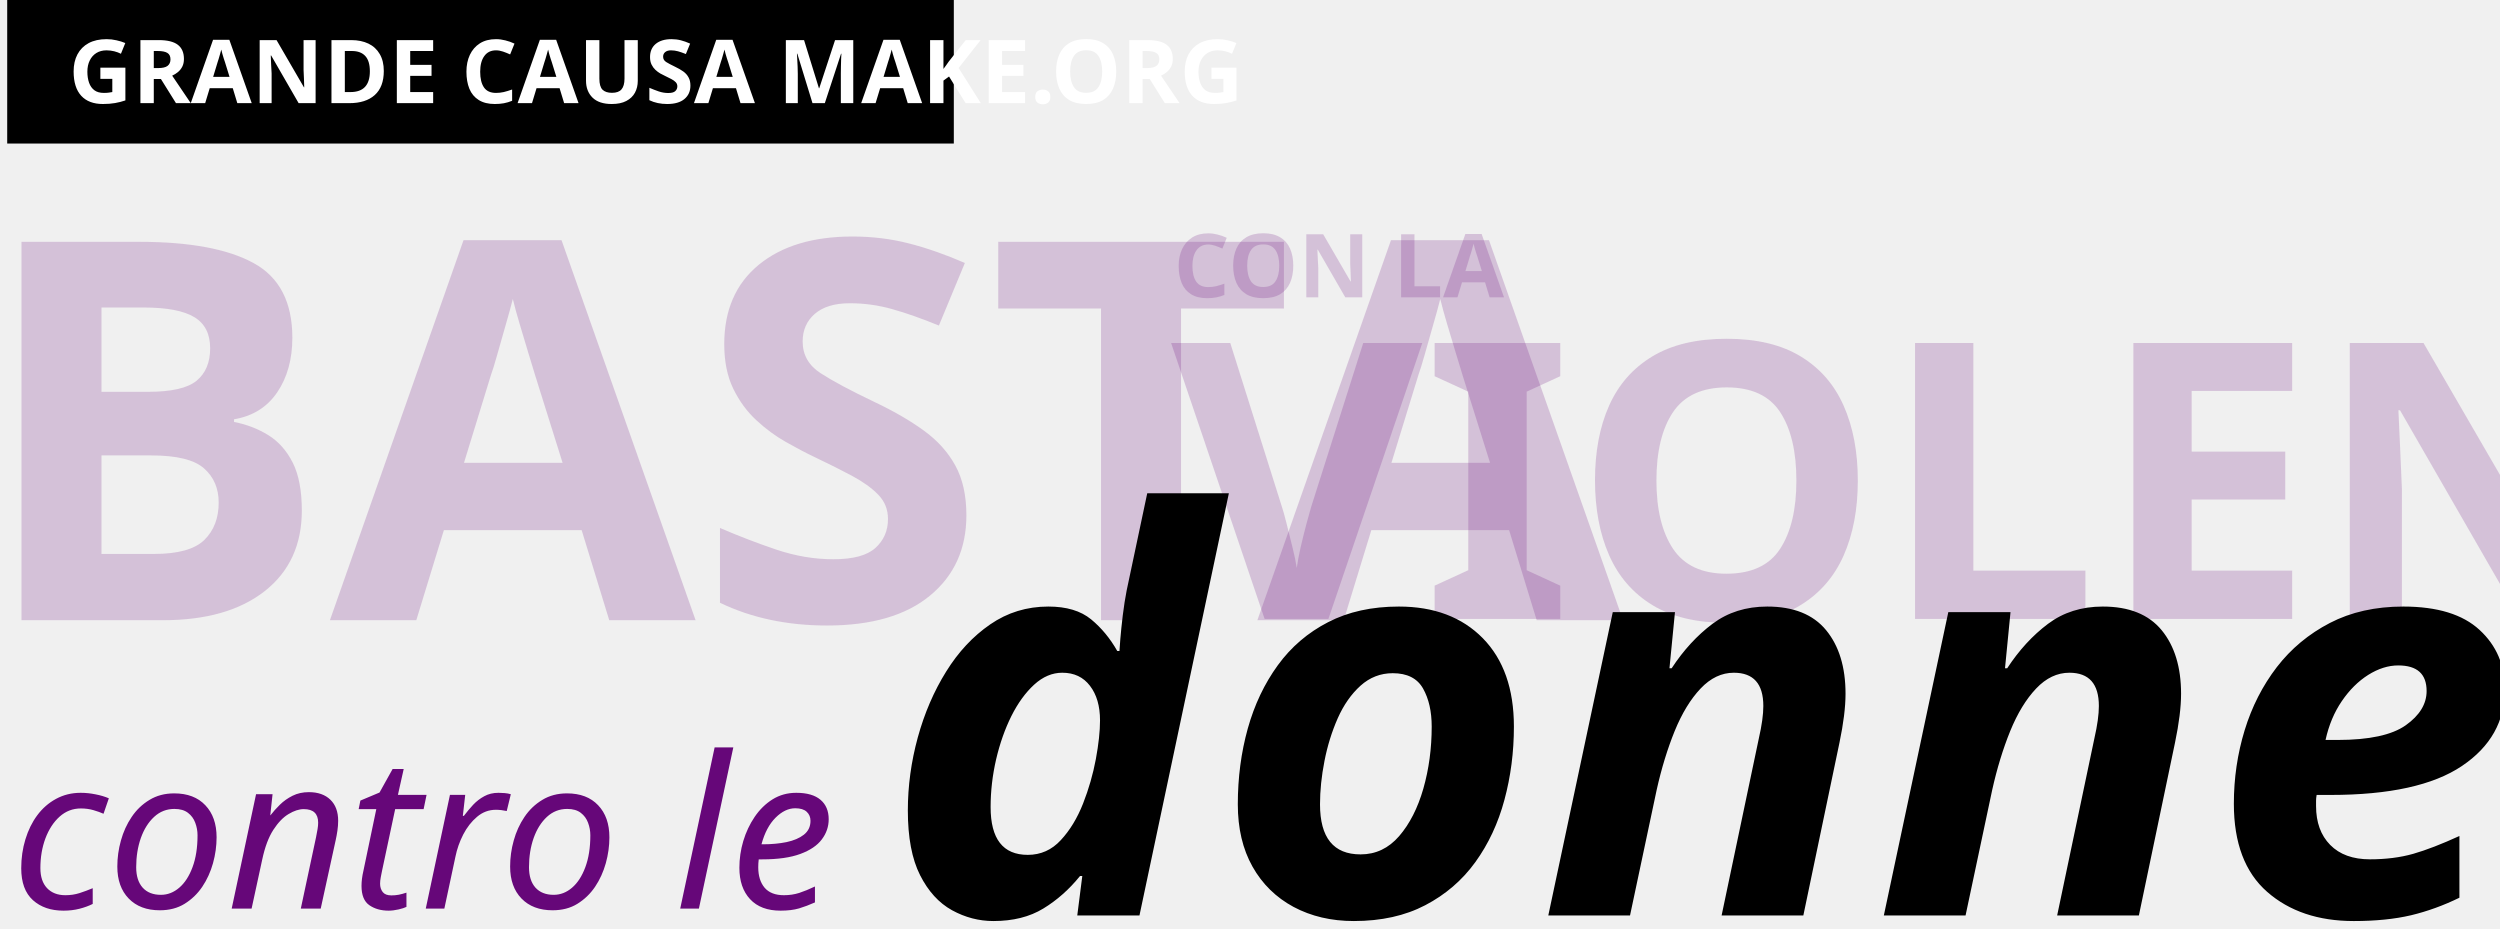
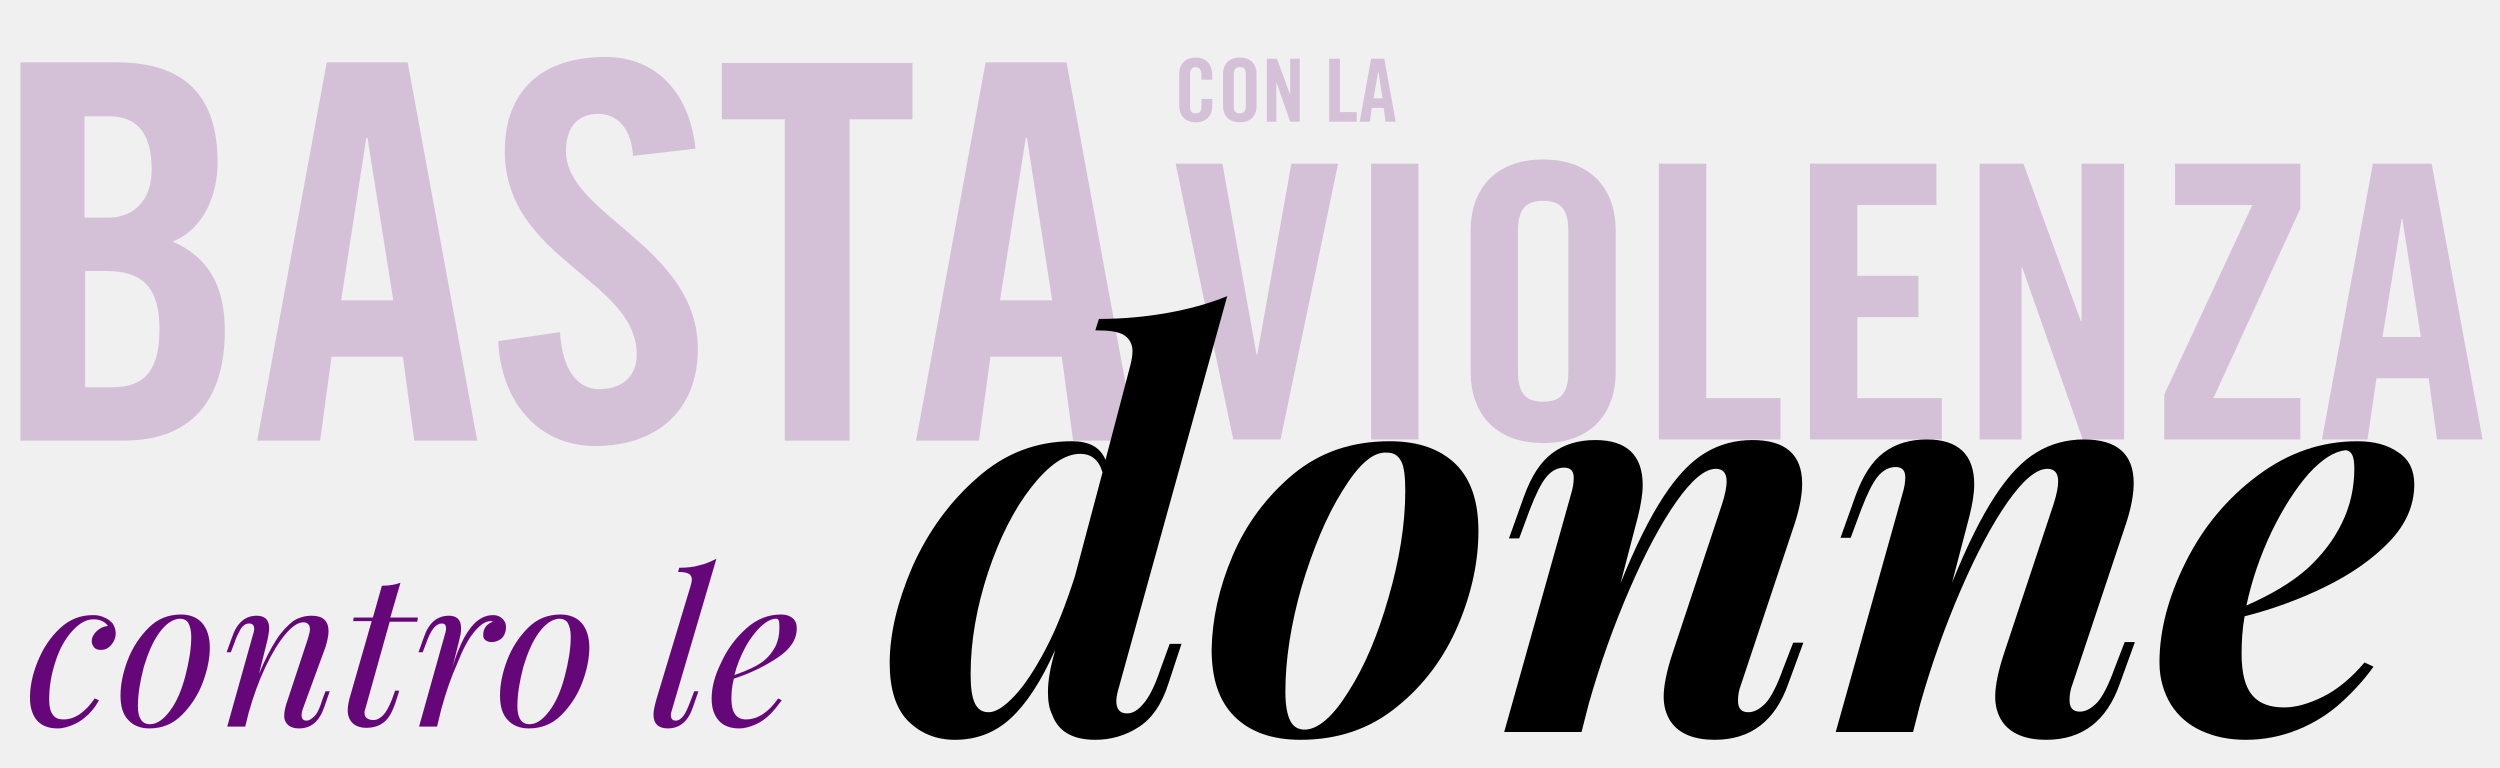
- <svg xmlns="http://www.w3.org/2000/svg" width="412" height="153" viewBox="0 0 412 153">
-   <g fill="none" fill-rule="evenodd">
-     <text fill="#660779" font-family="TradeGothicLTStd-BdCn20, Trade Gothic LT Std" font-size="63.686" font-style="condensed" font-weight="bold" opacity=".2" transform="translate(-5)">
-       <tspan x="198" y="102">VIOLENZA</tspan>
-     </text>
-     <text fill="#660779" font-family="TradeGothicLTStd-BdCn20, Trade Gothic LT Std" font-size="14.557" font-style="condensed" font-weight="bold" opacity=".2" transform="translate(-5)">
-       <tspan x="198.404" y="49">CON LA</tspan>
-     </text>
-     <text fill="#660779" font-family="TradeGothicLTStd-BdCn20, Trade Gothic LT Std" font-size="87.34" font-style="condensed" font-weight="bold" opacity=".2" transform="translate(-5)">
-       <tspan x=".68" y="102.211">BASTA</tspan>
-     </text>
-     <g font-style="italic">
-       <text fill="#000" font-family="PlayfairDisplay-BlackItalic, Playfair Display" font-size="91.55" font-weight="700" transform="translate(1.827 51.866)">
-         <tspan x="143.755" y="99">donne</tspan>
-       </text>
-       <text fill="#660779" font-family="PlayfairDisplay-Italic, Playfair Display" font-size="34.954" transform="translate(1.827 51.866)">
-         <tspan x="0" y="97.867">contro le</tspan>
-       </text>
-     </g>
-     <path fill="#000" d="M1.188 0h156v23.655h-156z" />
-     <text fill="#FFF" font-family="TradeGothicLTStd-BdCn20, Trade Gothic LT Std" font-size="14.557" font-style="condensed" font-weight="bold" transform="translate(1.188)">
-       <tspan x="10.1" y="17">GRANDE CAUSA MAKE.ORG</tspan>
-     </text>
-   </g>
+ <svg xmlns="http://www.w3.org/2000/svg" x="0px" y="0px" viewBox="0 0 417 128">
+   <style type="text/css">
+         .st0{opacity:0.2;fill:#660779;}
+     </style>
+   <path class="st0" d="M215.4,27.3h7.8l-9.6,46h-7.9l-9.6-46h7.8l5.7,31.9h0.1L215.4,27.3z" />
+   <path class="st0" d="M228.7,73.3v-46h7.9v46H228.7z" />
+   <path class="st0" d="M245.3,38.4c0-6.5,3.8-11.8,12.1-11.8c8.3,0,12.1,5.3,12.1,11.8v23.7c0,6.5-3.8,11.8-12.1,11.8  c-8.3,0-12.1-5.3-12.1-11.8V38.4z M253.2,61.9c0,3.4,1,5.1,4.2,5.1s4.2-1.7,4.2-5.1V38.6c0-3.4-1-5.1-4.2-5.1s-4.2,1.7-4.2,5.1V61.9  z" />
+   <path class="st0" d="M276.7,73.3v-46h7.9v39.1h12.4v6.9H276.7z" />
+   <path class="st0" d="M301.9,73.3v-46H323v6.9h-13.2V46H320v6.9h-10.2v13.5h14.1v6.9H301.9z" />
+   <path class="st0" d="M330.2,73.3v-46h7.3l9.6,26.3h0.1V27.3h7.1v46h-6.9l-10.1-28.7h-0.1v28.7H330.2z" />
+   <path class="st0" d="M362.8,34.2v-6.9h20.9v7.5l-14.5,31.6h14.5v6.9H361v-7.5l14.7-31.6H362.8z" />
+   <path class="st0" d="M394.9,73.3h-7.6l8.5-46h9.8l8.5,46h-7.6l-1.4-10.2h-8.7L394.9,73.3z M397.4,56.2h6.4l-3.1-19.7h-0.1  L397.4,56.2z" />
+   <path class="st0" d="M200.4,13.3v-0.8c0-0.9-0.4-1.3-0.9-1.3c-0.7,0-1,0.4-1,1.2v5.3c0,0.8,0.2,1.2,1,1.2c0.7,0,0.9-0.4,0.9-1.1  v-1.3h1.8v1.2c0,1.5-0.9,2.7-2.7,2.7c-1.9,0-2.8-1.2-2.8-2.7v-5.4c0-1.5,0.9-2.7,2.8-2.7c1.8,0,2.7,1.3,2.7,2.9v0.8H200.4z" />
+   <path class="st0" d="M204,12.3c0-1.5,0.9-2.7,2.8-2.7c1.9,0,2.8,1.2,2.8,2.7v5.4c0,1.5-0.9,2.7-2.8,2.7c-1.9,0-2.8-1.2-2.8-2.7V12.3  z M205.8,17.7c0,0.8,0.2,1.2,1,1.2c0.7,0,1-0.4,1-1.2v-5.3c0-0.8-0.2-1.2-1-1.2c-0.7,0-1,0.4-1,1.2V17.7z" />
+   <path class="st0" d="M211.3,20.3V9.8h1.7l2.2,6h0v-6h1.6v10.5h-1.6l-2.3-6.6h0v6.6H211.3z" />
+   <path class="st0" d="M221.7,20.3V9.8h1.8v8.9h2.8v1.6H221.7z" />
+   <path class="st0" d="M228.5,20.3h-1.7l1.9-10.5h2.2l1.9,10.5h-1.7l-0.3-2.3h-2L228.5,20.3z M229.1,16.4h1.5l-0.7-4.5h0L229.1,16.4z" />
+   <path class="st0" d="M3.4,10.4h16.1c11.6,0,16.8,5.9,16.8,16.7c0,5.4-2.3,11.1-7.5,13.2c5.5,2.4,8.7,6.8,8.7,14.9  c0,10.4-4.6,18.3-16.9,18.3H3.4V10.4z M14.2,36.3h3.9c4.1,0,7.2-2.8,7.2-8c0-5.9-2.3-8.9-7.1-8.9h-4.1V36.3z M14.2,64.6h4.5  c5.8,0,7.9-3.3,7.9-9.7c0-6.5-2.4-9.7-8.9-9.7h-3.5V64.6z" />
+   <path class="st0" d="M53.4,73.5H42.9l11.6-63.1h13.5l11.6,63.1H69.1l-1.9-14H55.3L53.4,73.5z M56.9,50.1h8.7L61.3,23h-0.2L56.9,50.1  z" />
+   <path class="st0" d="M105.6,26c-0.4-5.4-3.3-7-5.8-7c-3.5,0-5.4,2.3-5.4,6.2c0,10.7,22,15.9,22,33c0,10.4-7,16.2-17.1,16.2  c-10,0-15.8-8-16.2-17.5l10.3-1.5c0.4,6.4,3,9.5,6.5,9.5c3.8,0,6.3-2,6.3-5.8c0-12.5-22-15.8-22-33.9c0-10,6.1-15.7,16.8-15.7  c8.8,0,14.1,6.4,15,15.3L105.6,26z" />
+   <path class="st0" d="M130.9,19.9h-10.5v-9.4h31.8v9.4h-10.5v53.6h-10.8V19.9z" />
+   <path class="st0" d="M163.3,73.5h-10.5l11.6-63.1h13.5l11.6,63.1H179l-1.9-14h-11.9L163.3,73.5z M166.8,50.1h8.7L171.3,23h-0.2  L166.8,50.1z" />
+   <path d="M197.1,107.3l-2.2,6.7c-1.1,3.5-2.8,5.9-5,7.3s-4.6,2.1-7.2,2.1c-3.8,0-6.2-1.4-7.2-4.2c-0.5-1-0.7-2.2-0.7-3.8  c0-1.9,0.4-4.1,1.1-6.6l0.1-0.4c-2.3,5.2-4.8,9-7.4,11.4c-2.6,2.4-5.7,3.6-9.3,3.6c-3.2,0-5.8-1.1-7.9-3.2c-2-2.1-3-5.3-3-9.6  c0-4.9,1.3-10.3,3.8-16.1c2.6-5.8,6.2-10.8,10.8-14.8c4.6-4.1,9.9-6.1,15.8-6.1c2.9,0,4.7,1,5.6,3.1l4.1-15.6c0.3-1.1,0.4-2,0.4-2.5  c0-1.2-0.5-2.1-1.4-2.7c-1-0.6-2.5-0.8-4.8-0.8l0.6-1.9c4.2,0,8-0.4,11.4-1s6.8-1.5,10-2.8l-18,65c-0.3,1-0.5,1.9-0.5,2.5  c0,1.4,0.6,2.1,1.8,2.1c0.9,0,1.8-0.5,2.7-1.6c0.9-1,1.9-2.9,2.8-5.6l1.6-4.4H197.1z M180.2,75.7c-2.6,0-5.3,1.9-8.2,5.6  c-2.9,3.7-5.3,8.5-7.2,14.2c-1.9,5.8-2.9,11.4-2.9,17c0,2.1,0.2,3.7,0.7,4.8c0.5,1,1.2,1.5,2.3,1.5c1.2,0,2.6-0.9,4.3-2.7  c1.7-1.8,3.4-4.4,5.2-7.8s3.4-7.5,4.9-12.2l4.6-17.3C183.3,76.7,182,75.7,180.2,75.7z" />
+   <path d="M205.6,92.7c2.3-5.4,5.7-9.9,10.1-13.6c4.5-3.7,9.8-5.5,16.1-5.5c4.8,0,8.4,1.3,11,3.8c2.6,2.6,3.8,6.3,3.8,11.2  c0,5-1.1,10.3-3.4,15.7c-2.3,5.4-5.7,10-10.2,13.6c-4.5,3.7-9.9,5.5-16.1,5.5c-4.7,0-8.4-1.3-11-3.9c-2.6-2.6-3.8-6.3-3.8-11.2  C202.2,103.3,203.3,98.1,205.6,92.7z M223.9,81.9c-2.7,4.3-4.9,9.7-6.8,16c-1.8,6.3-2.7,12.2-2.7,17.5c0,2.2,0.3,3.8,0.8,4.8  s1.3,1.5,2.4,1.5c2.2,0,4.7-2.1,7.3-6.3c2.7-4.2,4.9-9.4,6.7-15.7c1.8-6.2,2.8-12.2,2.8-17.8c0-2.4-0.2-4.1-0.7-5  c-0.5-0.9-1.2-1.4-2.3-1.4C229,75.3,226.6,77.5,223.9,81.9z" />
+   <path d="M298.3,114c-2.2,6.3-6.3,9.4-12.3,9.4c-3.4,0-5.9-1-7.3-3c-0.8-1.2-1.2-2.6-1.2-4.2c0-1.8,0.5-4.3,1.5-7.3l8.2-24.7  c0.6-1.8,0.8-3.1,0.8-3.9c0-1.4-0.6-2.1-1.8-2.1c-1.8,0-4,1.8-6.6,5.5c-2.6,3.7-5.2,8.6-7.8,14.6s-4.9,12.4-6.8,19.1l-1.2,4.7h-12.9  L262,82.6c0.4-1.3,0.5-2.2,0.5-2.9c0-1.1-0.5-1.7-1.6-1.7c-1.1,0-2.1,0.5-3,1.6c-0.9,1.1-1.8,3-2.8,5.6l-1.7,4.6h-1.7l2.5-7  c1.2-3.3,2.7-5.7,4.7-7.2c2-1.5,4.4-2.2,7.2-2.2c5.2,0,7.9,2.5,7.9,7.5c0,1.5-0.3,3.3-0.8,5.3l-2.9,11.1c2.5-6.2,4.9-11,7.2-14.5  c2.3-3.5,4.6-5.9,7-7.3c2.3-1.4,5-2.1,7.8-2.1c5.5,0,8.3,2.4,8.3,7.3c0,1.8-0.4,4-1.2,6.5l-9,27c-0.4,1-0.5,1.9-0.5,2.7  c0,1.3,0.6,1.9,1.7,1.9c1,0,1.9-0.5,2.9-1.5c0.9-1,1.9-2.9,2.9-5.7l1.7-4.4h1.7L298.3,114z" />
+   <path d="M353.6,114c-2.2,6.3-6.3,9.4-12.3,9.4c-3.4,0-5.9-1-7.3-3c-0.8-1.2-1.2-2.6-1.2-4.2c0-1.8,0.5-4.3,1.5-7.3l8.2-24.7  c0.6-1.8,0.8-3.1,0.8-3.9c0-1.4-0.6-2.1-1.8-2.1c-1.8,0-4,1.8-6.6,5.5c-2.6,3.7-5.2,8.6-7.8,14.6s-4.9,12.4-6.8,19.1l-1.2,4.7h-12.9  l11.1-39.6c0.4-1.3,0.5-2.2,0.5-2.9c0-1.1-0.5-1.7-1.6-1.7c-1.1,0-2.1,0.5-3,1.6c-0.9,1.1-1.8,3-2.8,5.6l-1.7,4.6h-1.7l2.5-7  c1.2-3.3,2.7-5.7,4.7-7.2c2-1.5,4.4-2.2,7.2-2.2c5.2,0,7.9,2.5,7.9,7.5c0,1.5-0.3,3.3-0.8,5.3l-2.9,11.1c2.5-6.2,4.9-11,7.2-14.5  c2.3-3.5,4.6-5.9,7-7.3c2.3-1.4,5-2.1,7.8-2.1c5.5,0,8.3,2.4,8.3,7.3c0,1.8-0.4,4-1.2,6.5l-9,27c-0.4,1-0.5,1.9-0.5,2.7  c0,1.3,0.6,1.9,1.7,1.9c1,0,1.9-0.5,2.9-1.5c0.9-1,1.9-2.9,2.9-5.7l1.7-4.4h1.7L353.6,114z" />
+   <path d="M390.5,117.2c-2.1,1.9-4.5,3.4-7.2,4.5c-2.7,1.1-5.6,1.7-8.7,1.7c-2.8,0-5.2-0.5-7.4-1.5c-2.2-1-3.9-2.5-5.1-4.4  c-1.2-2-1.9-4.3-1.9-7c0-5.4,1.5-11,4.4-16.8c2.9-5.8,6.9-10.6,12-14.4c5.1-3.8,10.6-5.7,16.6-5.7c2.8,0,5.1,0.6,6.9,1.9  c1.8,1.2,2.6,3,2.6,5.3c0,3.5-1.4,6.7-4.2,9.6c-2.8,2.9-6.4,5.4-10.7,7.5s-8.7,3.7-13.4,4.9c-0.4,2.2-0.5,4.3-0.5,6.3  c0,3.2,0.6,5.5,1.8,6.9c1.2,1.4,3,2,5.3,2c1.9,0,4.1-0.6,6.5-1.8c2.4-1.2,4.7-3.1,6.9-5.7l1.5,0.7  C394.4,113.3,392.6,115.3,390.5,117.2z M385.1,79c-2.2,2.5-4.3,5.8-6.2,9.7c-1.9,4-3.3,8.1-4.2,12.3c4.3-1.9,7.6-3.9,10.1-6.1  c2.4-2.2,4.4-4.7,5.8-7.6c1.4-2.8,2.1-5.9,2.1-9.1c0-1.1-0.1-1.9-0.4-2.4c-0.2-0.4-0.6-0.7-1.1-0.7C389.4,75.3,387.4,76.5,385.1,79z  " />
+   <path fill="#660779" d="M14.8,119.1c-0.7,0.7-1.5,1.3-2.4,1.7c-0.9,0.4-1.8,0.7-2.8,0.7c-1.4,0-2.6-0.4-3.4-1.3s-1.2-2.2-1.2-3.8  c0-1.9,0.4-3.9,1.3-6.1c0.9-2.2,2.1-4,3.7-5.5c1.6-1.5,3.4-2.2,5.5-2.2c0.7,0,1.3,0.1,1.9,0.4c0.6,0.2,1,0.6,1.4,1  c0.3,0.5,0.5,1,0.5,1.6c0,0.5-0.1,0.9-0.3,1.3c-0.2,0.4-0.5,0.8-0.9,1.1s-0.8,0.4-1.3,0.4c-0.5,0-0.8-0.1-1.1-0.4  c-0.2-0.3-0.4-0.6-0.4-1c0-0.7,0.3-1.2,0.8-1.7s1.1-0.8,1.9-0.9c-0.5-0.7-1.3-1.1-2.4-1.1c-1.2,0-2.3,0.6-3.5,1.9s-2.1,2.9-2.8,5  s-1.1,4.2-1.1,6.5c0,1.1,0.2,2,0.6,2.5c0.4,0.6,1,0.8,1.8,0.8c1.9,0,3.6-1.2,5.2-3.5l0.7,0.3C16.1,117.6,15.5,118.4,14.8,119.1z" />
+   <path fill="#660779" d="M21.3,110.1c0.8-2.1,2-3.9,3.5-5.4c1.5-1.5,3.3-2.2,5.4-2.2c1.5,0,2.7,0.5,3.5,1.4s1.3,2.3,1.3,4.1  c0,1.8-0.4,3.8-1.2,5.9c-0.8,2.1-2,3.9-3.5,5.4s-3.3,2.2-5.4,2.2c-1.5,0-2.7-0.5-3.5-1.4c-0.9-0.9-1.3-2.3-1.3-4.1  C20.1,114.2,20.5,112.2,21.3,110.1z M26.6,105.5c-1.1,1.5-1.9,3.4-2.6,5.7c-0.6,2.3-1,4.5-1,6.6c0,2,0.7,3,2,3  c1.2,0,2.3-0.8,3.4-2.3c1.1-1.5,1.9-3.4,2.5-5.7c0.6-2.3,1-4.5,1-6.6c0-1-0.2-1.8-0.5-2.3s-0.8-0.7-1.5-0.7  C28.8,103.3,27.7,104,26.6,105.5z" />
+   <path fill="#660779" d="M54.1,117.9c-0.8,2.4-2.2,3.6-4.2,3.6c-1,0-1.8-0.3-2.2-1c-0.2-0.3-0.3-0.7-0.3-1.1c0-0.7,0.2-1.6,0.6-2.7  l3.3-10c0.2-0.7,0.4-1.3,0.4-1.7c0-0.8-0.4-1.2-1.1-1.2c-0.9,0-1.9,0.7-3,2c-1.1,1.3-2.2,3.1-3.3,5.4c-1.1,2.3-2,4.8-2.8,7.6  l-0.6,2.4h-3l4.2-15c0.2-0.6,0.3-1,0.3-1.3c0-0.6-0.3-0.9-0.8-0.9c-0.4,0-0.7,0.1-0.9,0.3c-0.3,0.2-0.6,0.6-0.8,1.1  c-0.3,0.5-0.6,1.2-0.9,2.1l-0.5,1.3h-0.7l0.9-2.5c0.8-2.4,2.2-3.6,4.1-3.6c1.4,0,2.1,0.7,2.1,2.1c0,0.6-0.2,1.6-0.5,2.8l-1.2,4.8  c1-2.4,2-4.3,2.9-5.7s1.9-2.4,2.8-3.1c0.9-0.6,2-0.9,3.1-0.9c1.9,0,2.8,0.9,2.8,2.6c0,0.7-0.2,1.6-0.5,2.6L50.6,118  c-0.2,0.5-0.3,1-0.3,1.3c0,0.6,0.3,0.9,0.8,0.9c0.5,0,0.9-0.3,1.4-0.8s0.9-1.5,1.3-2.8l0.5-1.3H55L54.1,117.9z" />
+   <path fill="#660779" d="M60.8,118.8c0,0.5,0.1,0.8,0.4,1c0.3,0.2,0.6,0.3,1.1,0.3c0.6,0,1.1-0.3,1.6-0.8c0.5-0.5,1-1.4,1.5-2.7l0.5-1.4  h0.7l-0.7,2.2c-0.5,1.4-1.1,2.5-1.9,3.1c-0.8,0.6-1.7,0.9-2.9,0.9c-1,0-1.8-0.3-2.3-0.8c-0.5-0.5-0.8-1.2-0.8-2.1  c0-0.6,0.1-1.2,0.3-2l3.7-12.9h-3.1L59,103h3.2l1.5-5.3c1.3,0,2.3-0.2,3.1-0.5l-1.7,5.8h4.6l-0.1,0.7H65L61,118  C60.9,118.3,60.8,118.6,60.8,118.8z" />
+   <path fill="#660779" d="M77.4,106.4c0.8-1.4,1.5-2.3,2.3-2.9c0.8-0.6,1.6-0.9,2.6-0.9c0.6,0,1.1,0.2,1.5,0.6c0.4,0.4,0.6,0.8,0.6,1.4  c0,0.5-0.1,0.9-0.3,1.3c-0.2,0.4-0.5,0.7-0.9,0.9c-0.4,0.2-0.8,0.3-1.2,0.3c-0.4,0-0.7-0.1-1-0.3s-0.4-0.5-0.4-0.9  c0-1,0.5-1.8,1.6-2.2c-0.1-0.1-0.2-0.1-0.4-0.1c-0.8,0-1.7,0.6-2.7,1.8s-1.9,2.9-2.8,5.2c-1,2.2-1.9,4.8-2.7,7.7l-0.7,2.9h-3l4.2-15  c0.2-0.6,0.3-1,0.3-1.4c0-0.5-0.2-0.8-0.7-0.8c-0.5,0-1,0.3-1.4,0.8s-0.9,1.5-1.3,2.7l-0.5,1.3h-0.7l0.9-2.5  c0.8-2.4,2.2-3.6,4.2-3.6c1.3,0,2,0.7,2,2c0,0.4,0,0.8-0.1,1.2c-0.1,0.4-0.2,1-0.4,1.7l-1.1,4.4C75.9,109.6,76.7,107.8,77.4,106.4z" />
+   <path fill="#660779" d="M84.6,110.1c0.8-2.1,2-3.9,3.5-5.4c1.5-1.5,3.3-2.2,5.4-2.2c1.5,0,2.7,0.5,3.5,1.4s1.3,2.3,1.3,4.1  c0,1.8-0.4,3.8-1.2,5.9c-0.8,2.1-2,3.9-3.5,5.4s-3.3,2.2-5.4,2.2c-1.5,0-2.7-0.5-3.5-1.4c-0.9-0.9-1.3-2.3-1.3-4.1  C83.4,114.2,83.8,112.2,84.6,110.1z M89.9,105.5c-1.1,1.5-1.9,3.4-2.6,5.7c-0.6,2.3-1,4.5-1,6.6c0,2,0.7,3,2,3  c1.2,0,2.3-0.8,3.4-2.3c1.1-1.5,1.9-3.4,2.5-5.7c0.6-2.3,1-4.5,1-6.6c0-1-0.2-1.8-0.5-2.3s-0.8-0.7-1.5-0.7  C92.1,103.3,91,104,89.9,105.5z" />
+   <path fill="#660779" d="M111.9,119.3c0,0.6,0.3,0.9,0.8,0.9c0.5,0,0.9-0.3,1.3-0.8c0.4-0.5,0.8-1.5,1.3-2.8l0.5-1.3h0.7l-0.9,2.6  c-0.8,2.4-2.2,3.6-4.2,3.6c-1.6,0-2.4-0.8-2.4-2.3c0-0.7,0.2-1.5,0.5-2.6l5.7-18.9c0.1-0.4,0.2-0.7,0.2-1c0-0.5-0.2-0.8-0.5-1  c-0.4-0.2-1-0.3-1.8-0.3l0.2-0.7c1.2,0,2.4-0.1,3.3-0.4c1-0.2,1.9-0.6,2.9-1.1l-7.3,24.8C112,118.6,111.9,119,111.9,119.3z" />
+   <path fill="#660779" d="M128.5,119.1c-0.7,0.7-1.5,1.3-2.4,1.7c-0.9,0.4-1.8,0.7-2.8,0.7c-1.4,0-2.6-0.4-3.4-1.3s-1.2-2.1-1.2-3.7  c0-1.8,0.5-3.8,1.6-6c1-2.2,2.4-4.1,4.2-5.7s3.7-2.3,5.8-2.3c0.8,0,1.4,0.2,1.9,0.6s0.7,1,0.7,1.7c0,1.9-1.1,3.5-3.2,4.9  c-2.1,1.4-4.5,2.6-7.3,3.5c-0.3,1.2-0.4,2.3-0.4,3.4c0,2.2,0.8,3.4,2.4,3.4c2,0,3.8-1.2,5.4-3.5l0.6,0.3  C129.8,117.6,129.2,118.4,128.5,119.1z M126.9,104.5c-0.9,0.9-1.8,2-2.6,3.5s-1.4,3-1.8,4.6c2.3-0.8,3.9-1.6,4.8-2.3  c0.9-0.7,1.5-1.5,2-2.4c0.5-1,0.7-2,0.7-3.1c0-0.6,0-1-0.1-1.3c-0.1-0.2-0.2-0.3-0.4-0.3C128.6,103.2,127.8,103.7,126.9,104.5z" />
</svg>
